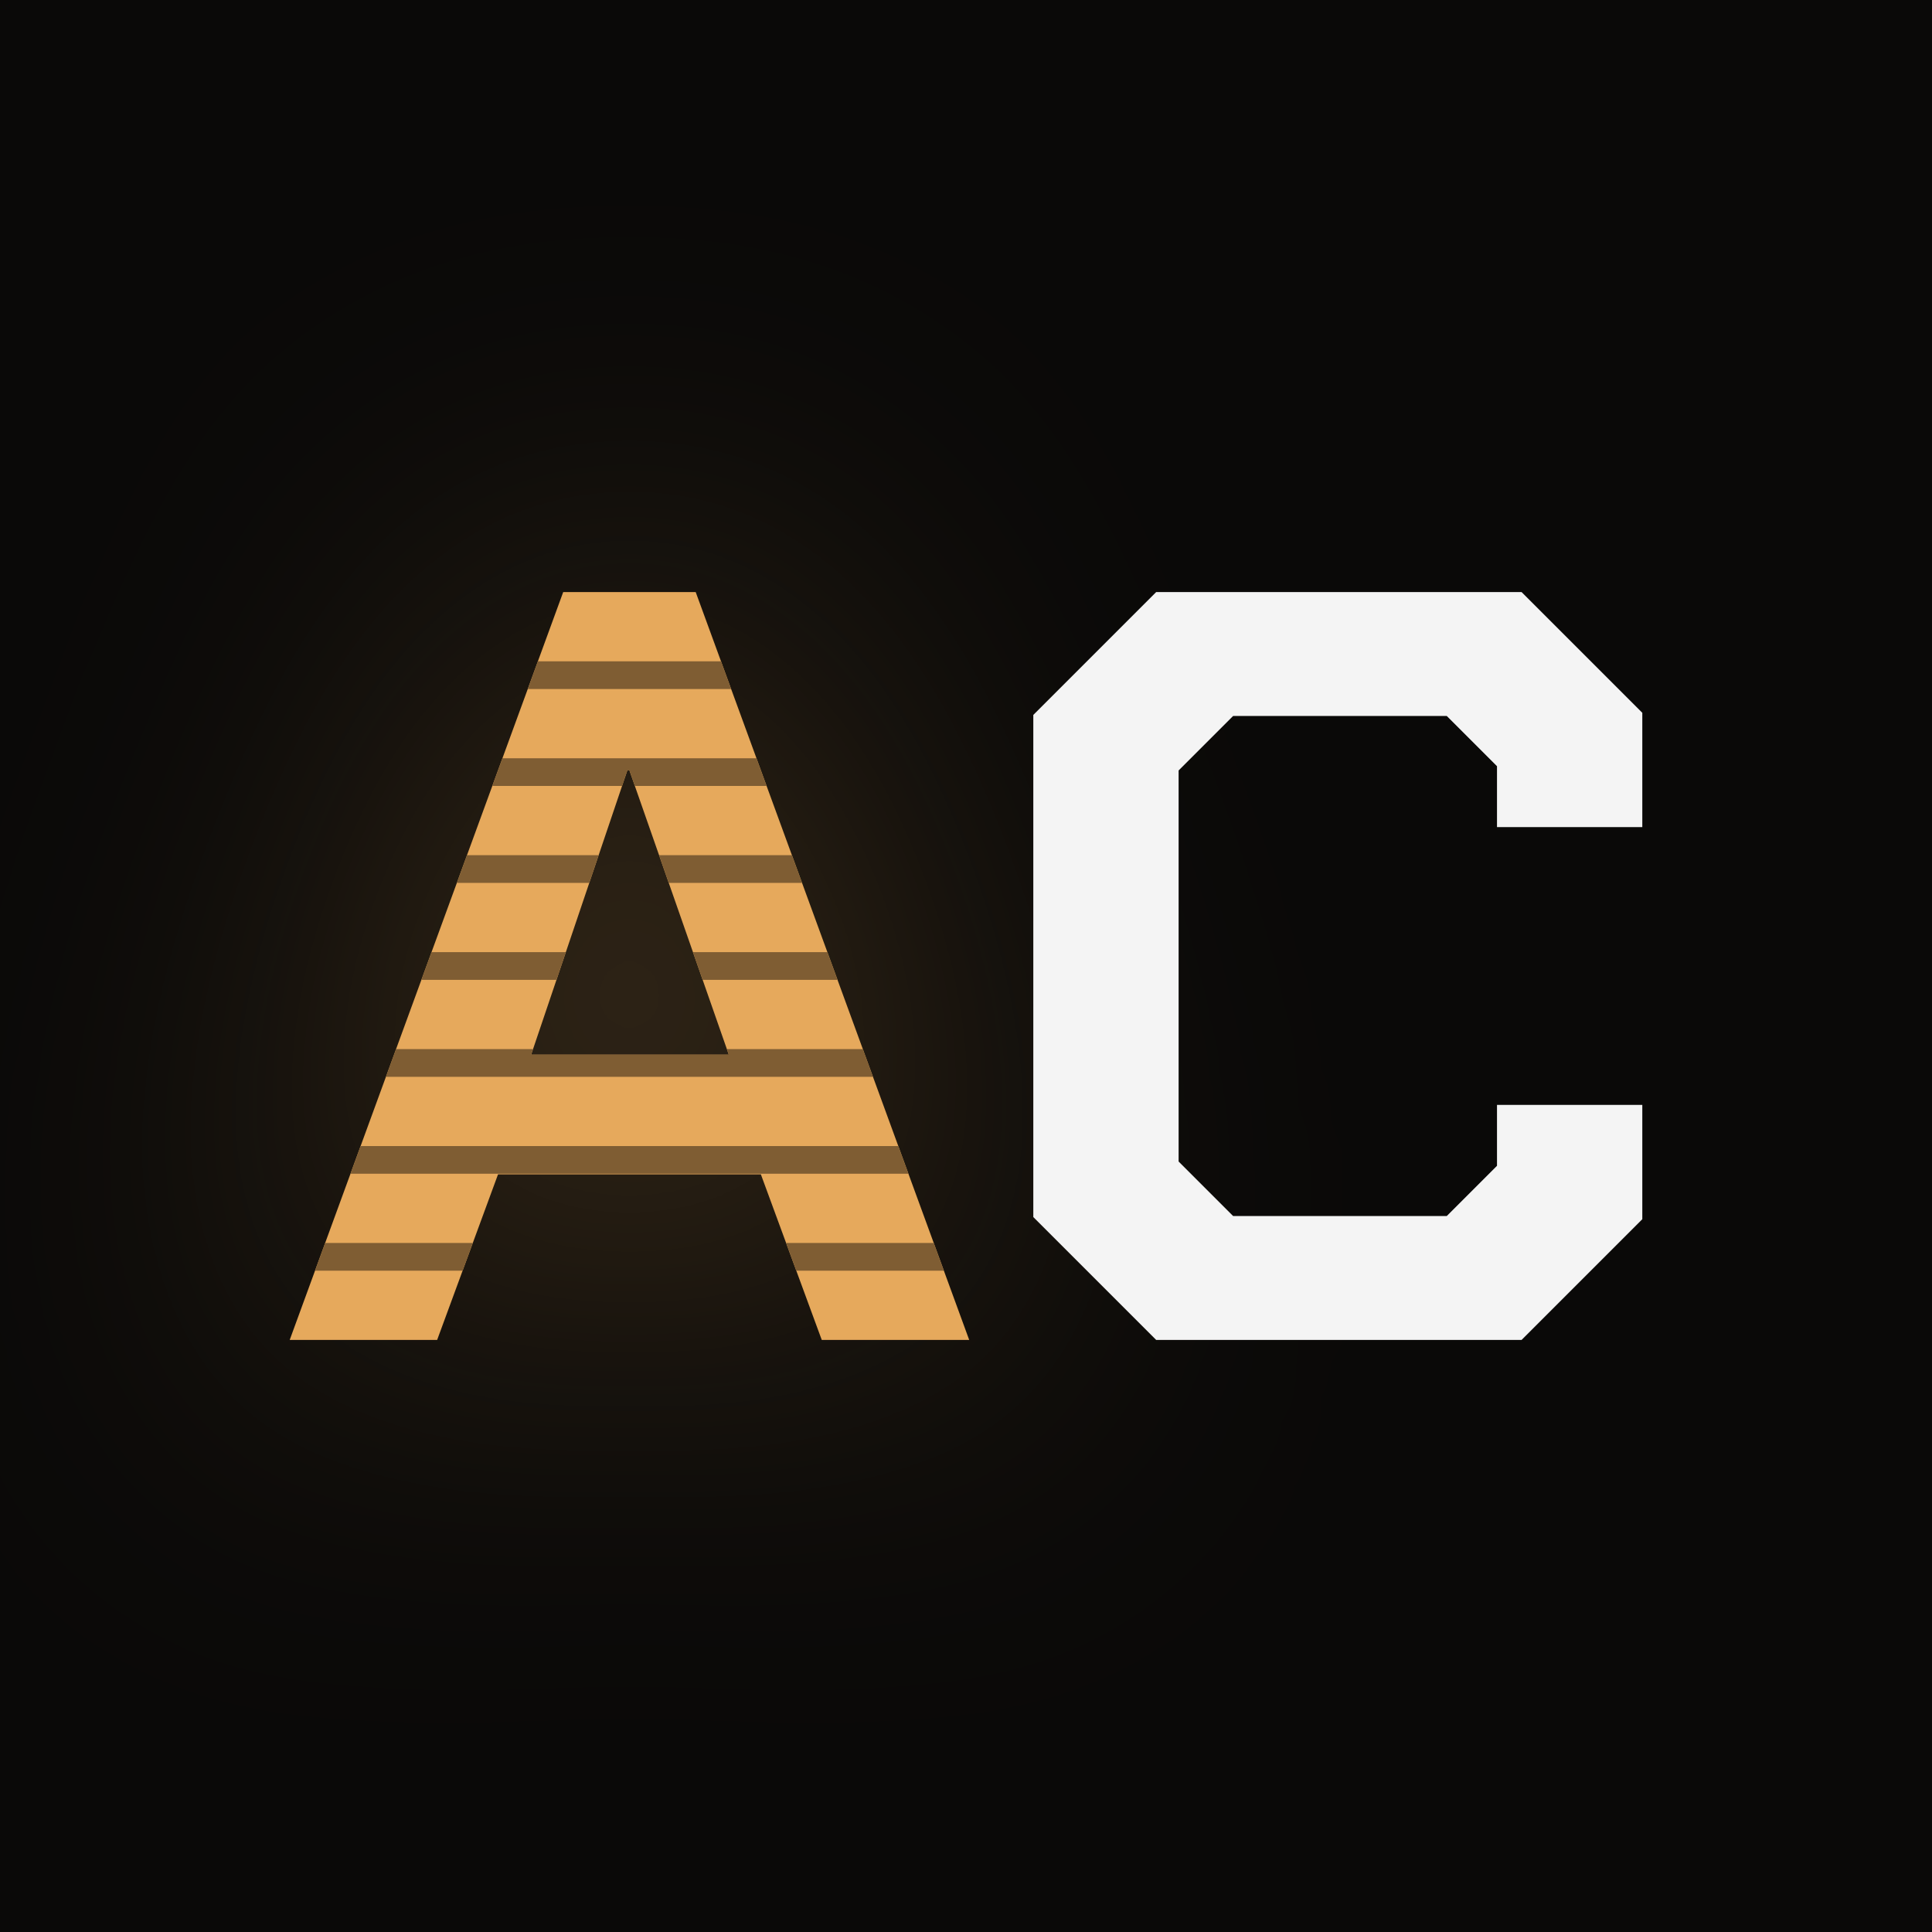
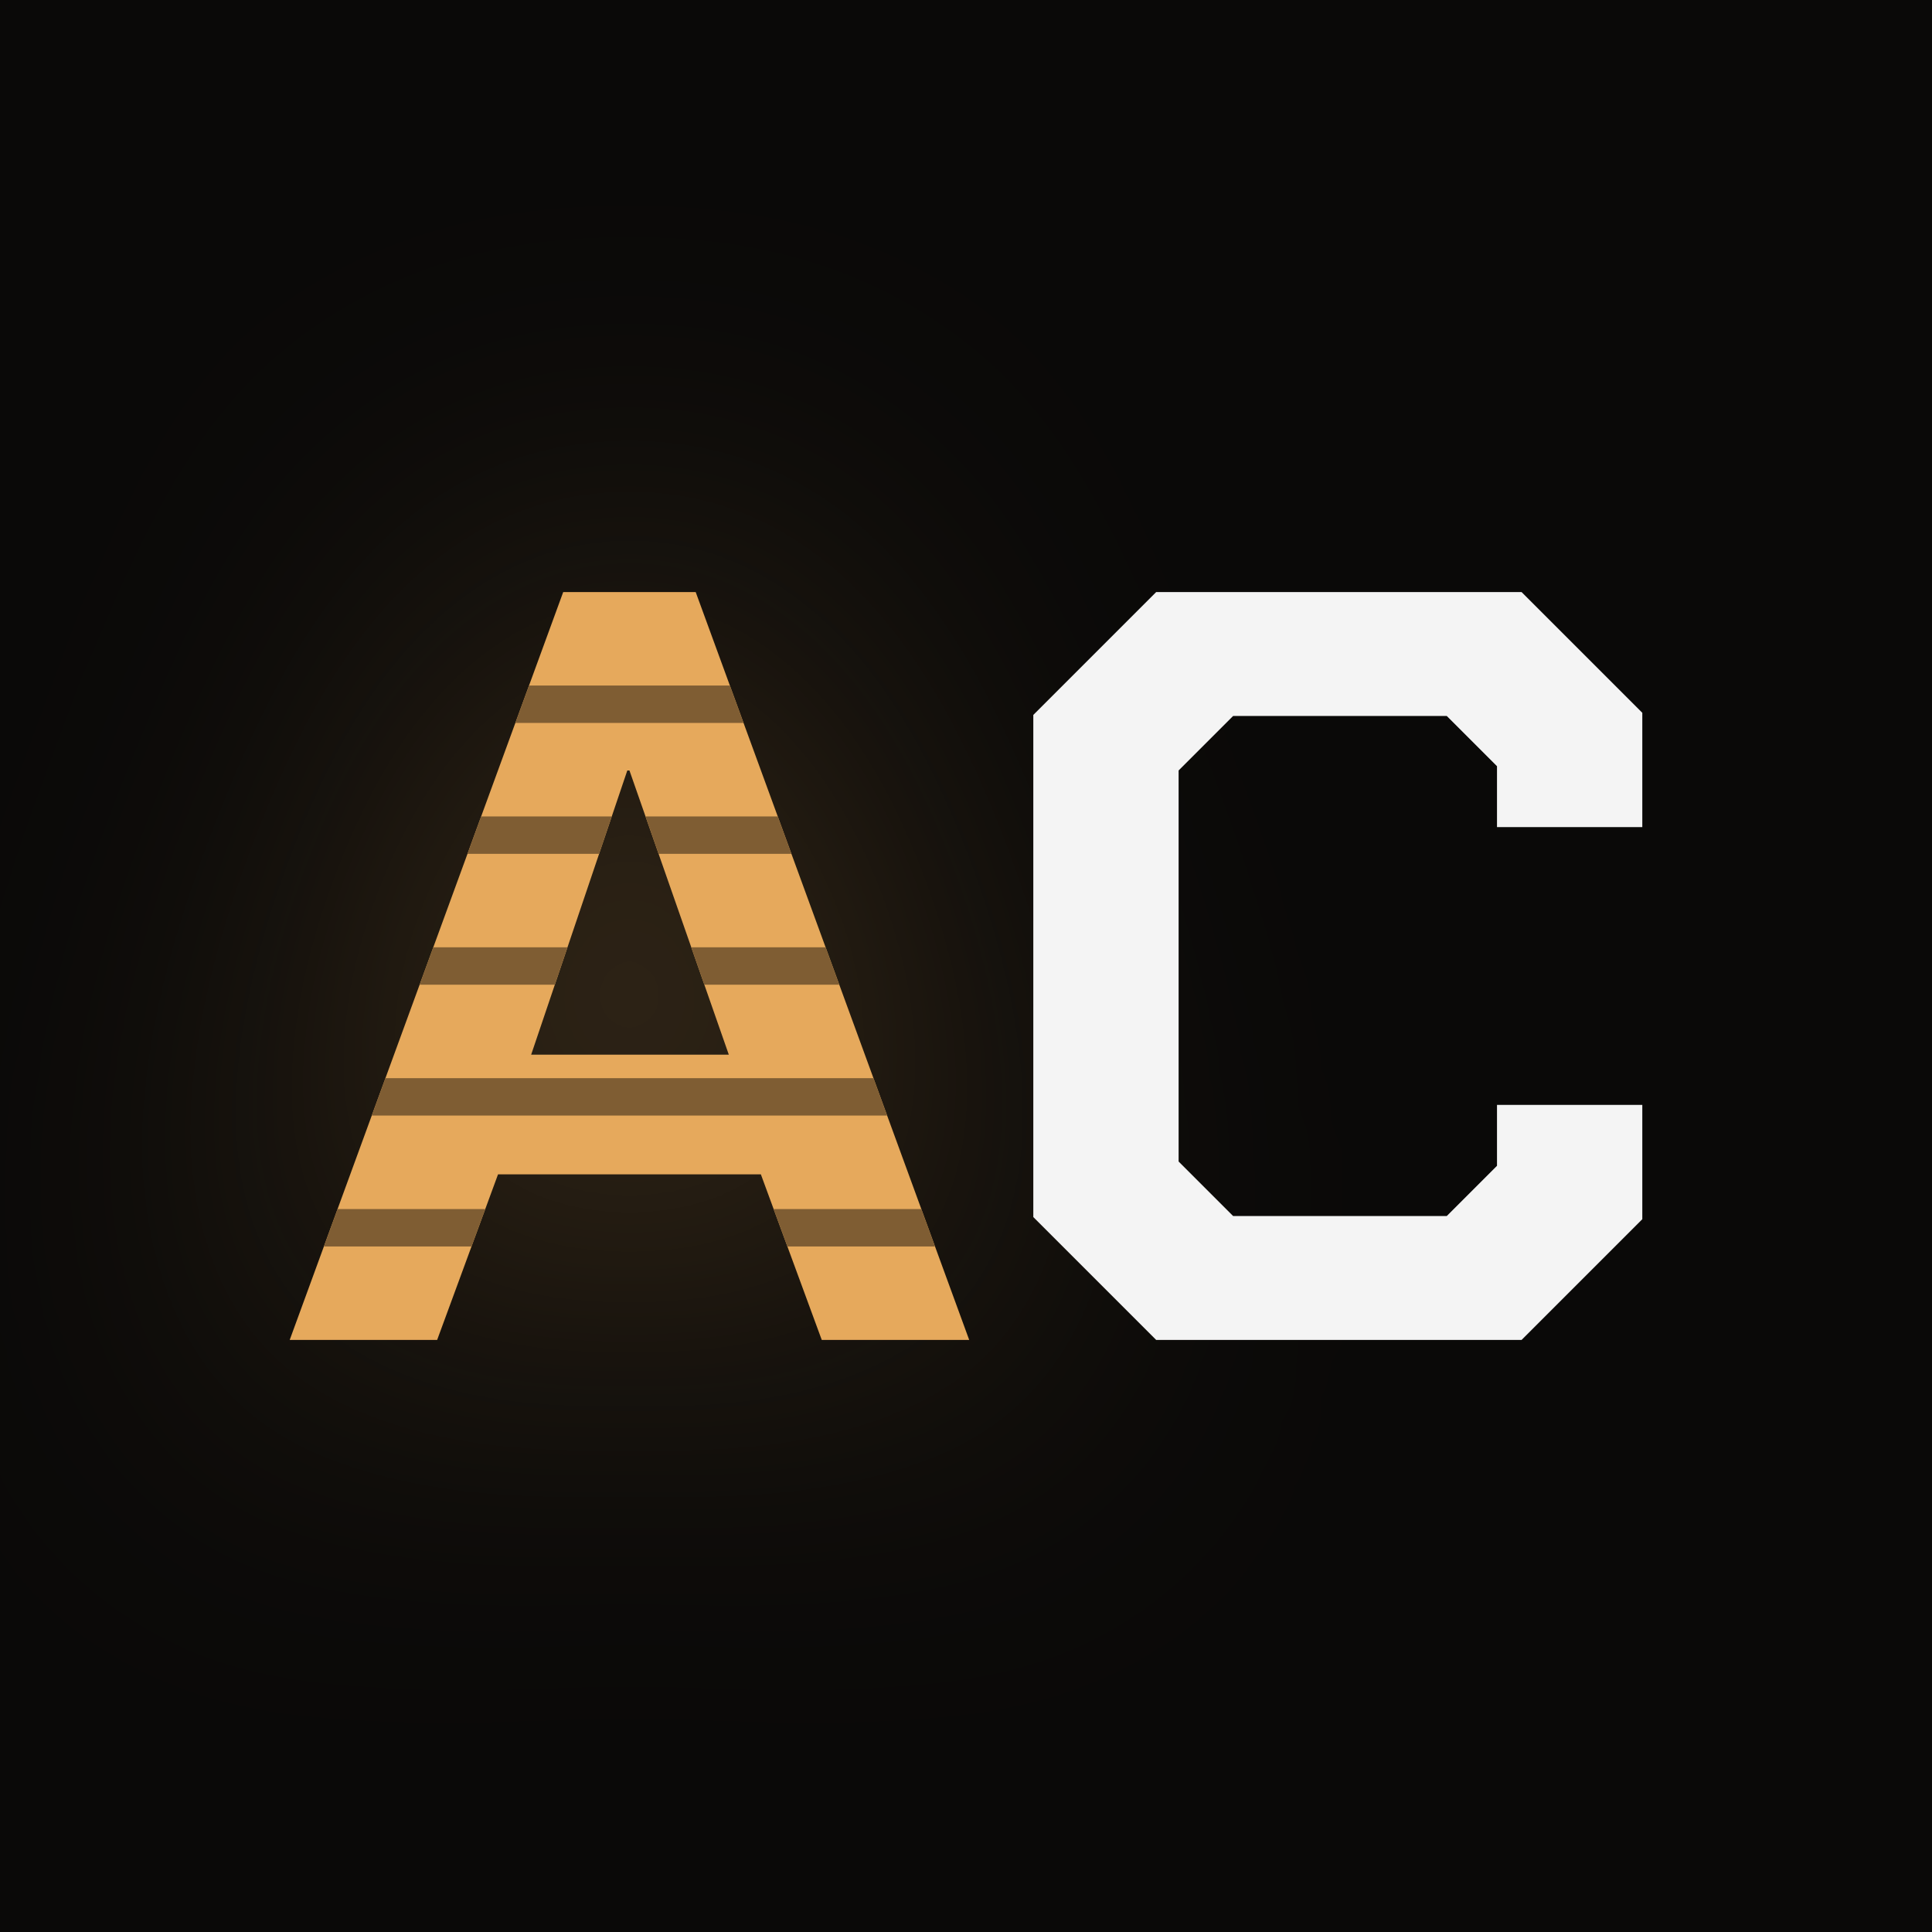
<svg xmlns="http://www.w3.org/2000/svg" viewBox="-904.15 -1254.15 1808.3 1808.3" width="2048" height="2048" role="img" aria-label="Almuhallab Code">
  <defs>
-     <clipPath id="letters-0">
+     <clipPath id="almuhallab-code-monogram-dark-letters-0">
      <path d="M-377 -700H-253L3 0H-135L-192 -155H-438L-495 0H-633ZM-222 -267 -315 -533H-317L-407 -267Z" />
    </clipPath>
-     <linearGradient id="fade-l" x1="0" x2="1" y1="0" y2="0">
-       <stop offset="0" stop-color="#E6A95C" stop-opacity="0" />
-       <stop offset="1" stop-color="#E6A95C" stop-opacity="0.55" />
-     </linearGradient>
-     <linearGradient id="fade-r" x1="0" x2="1" y1="0" y2="0">
-       <stop offset="0" stop-color="#E6A95C" stop-opacity="0.55" />
-       <stop offset="1" stop-color="#E6A95C" stop-opacity="0" />
-     </linearGradient>
-     <filter id="glow" filterUnits="userSpaceOnUse" x="-904.15" y="-1254.15" width="1808.3" height="1808.3" color-interpolation-filters="sRGB">
+     <filter id="almuhallab-code-monogram-dark-glow" filterUnits="userSpaceOnUse" x="-904.15" y="-1254.15" width="1808.3" height="1808.3" color-interpolation-filters="sRGB">
      <feGaussianBlur in="SourceAlpha" stdDeviation="188.68" result="blur" />
      <feFlood flood-color="#E6A95C" flood-opacity="0.32" />
      <feComposite in2="blur" operator="in" result="halo" />
      <feMerge>
        <feMergeNode in="halo" />
        <feMergeNode in="SourceGraphic" />
      </feMerge>
    </filter>
  </defs>
  <rect x="-904.15" y="-1254.15" width="1808.3" height="1808.3" fill="#0a0908" />
-   <g filter="url(#glow)">
+   <g filter="url(#almuhallab-code-monogram-dark-glow)">
    <path d="M-377 -700H-253L3 0H-135L-192 -155H-438L-495 0H-633ZM-222 -267 -315 -533H-317L-407 -267Z" fill="#E6A95C" />
-     <g clip-path="url(#letters-0)" fill="#7f5d33">
-       <rect x="-904.15" y="-635.19" width="1808.3" height="25.93" />
-       <rect x="-904.15" y="-544.44" width="1808.3" height="25.93" />
-       <rect x="-904.15" y="-453.7" width="1808.3" height="25.93" />
-       <rect x="-904.15" y="-362.96" width="1808.3" height="25.93" />
-       <rect x="-904.15" y="-272.22" width="1808.3" height="25.93" />
-       <rect x="-904.15" y="-181.48" width="1808.3" height="25.93" />
-       <rect x="-904.15" y="-90.74" width="1808.3" height="25.93" />
+     <g clip-path="url(#almuhallab-code-monogram-dark-letters-0)" fill="#7f5d33">
+       <rect x="-904.15" y="-612.5" width="1808.3" height="35" />
+       <rect x="-904.15" y="-490" width="1808.3" height="35" />
+       <rect x="-904.15" y="-367.5" width="1808.3" height="35" />
+       <rect x="-904.15" y="-245" width="1808.3" height="35" />
+       <rect x="-904.15" y="-122.5" width="1808.3" height="35" />
    </g>
  </g>
  <path d="M63 -115V-585L178 -700H520L633 -587V-480H497V-537L450 -584H250L199 -533V-167L250 -116H450L497 -163V-220H633V-113L520 0H178Z" fill="#f4f4f4" />
</svg>
